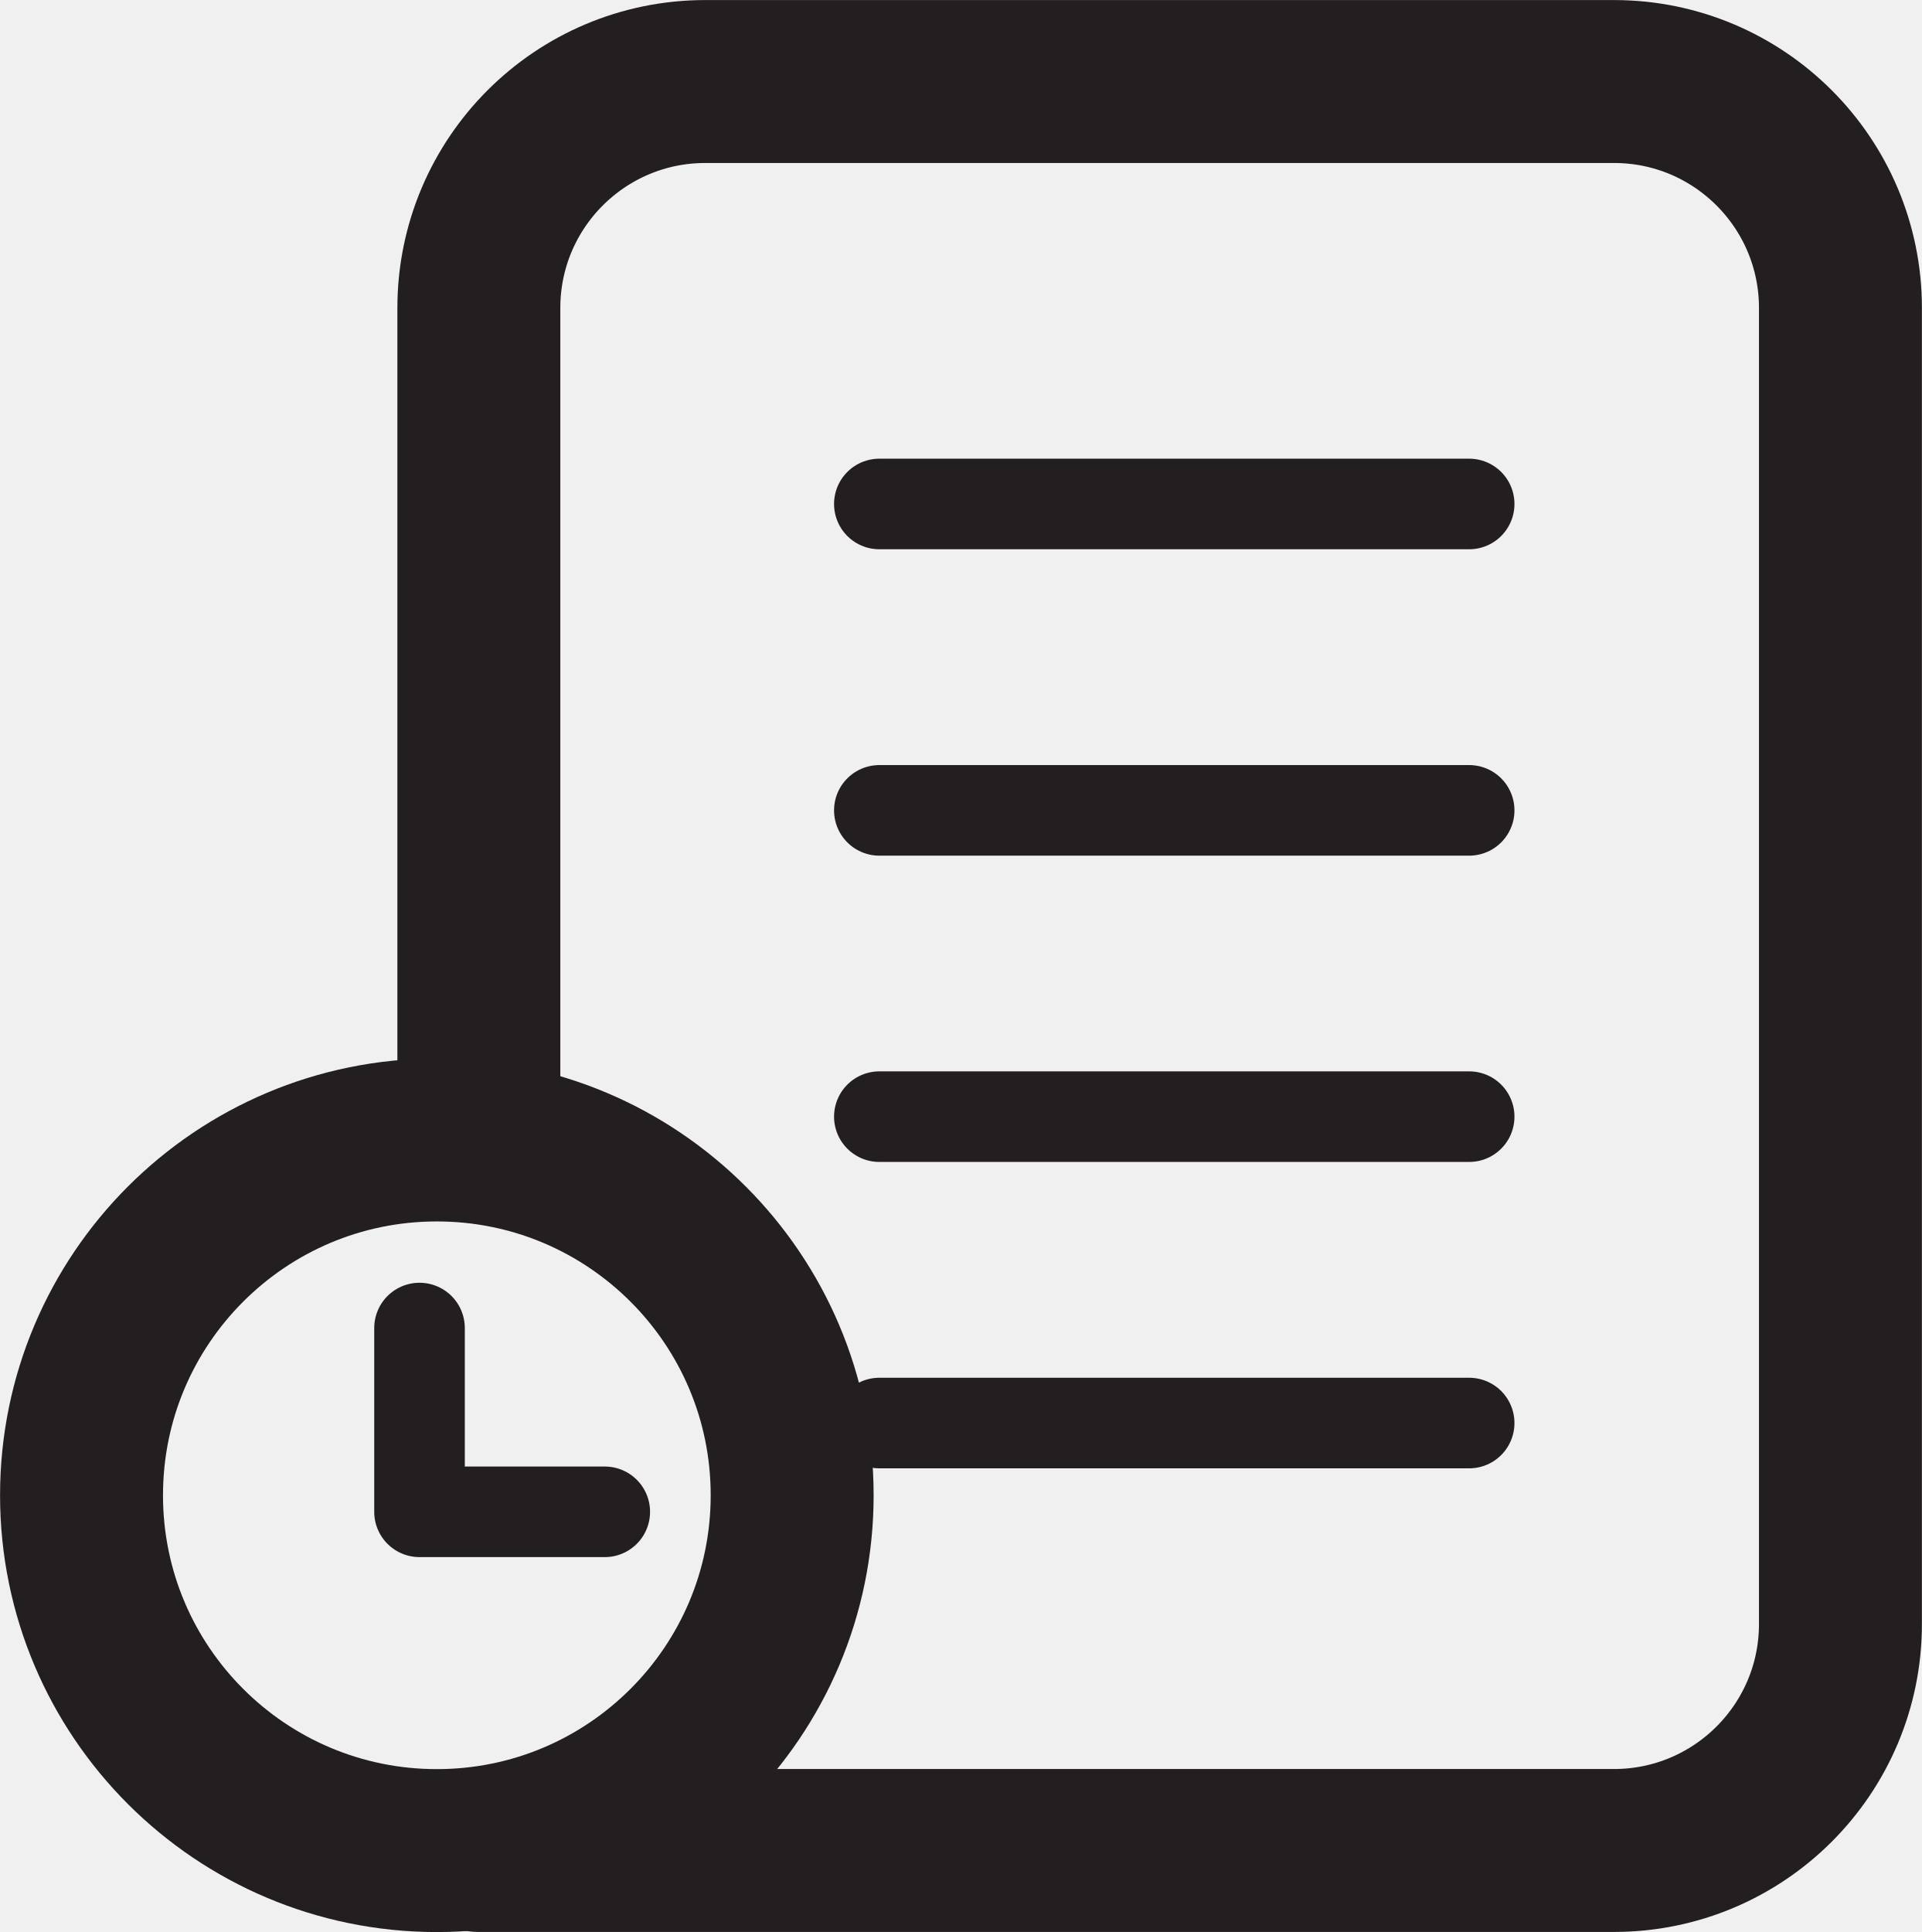
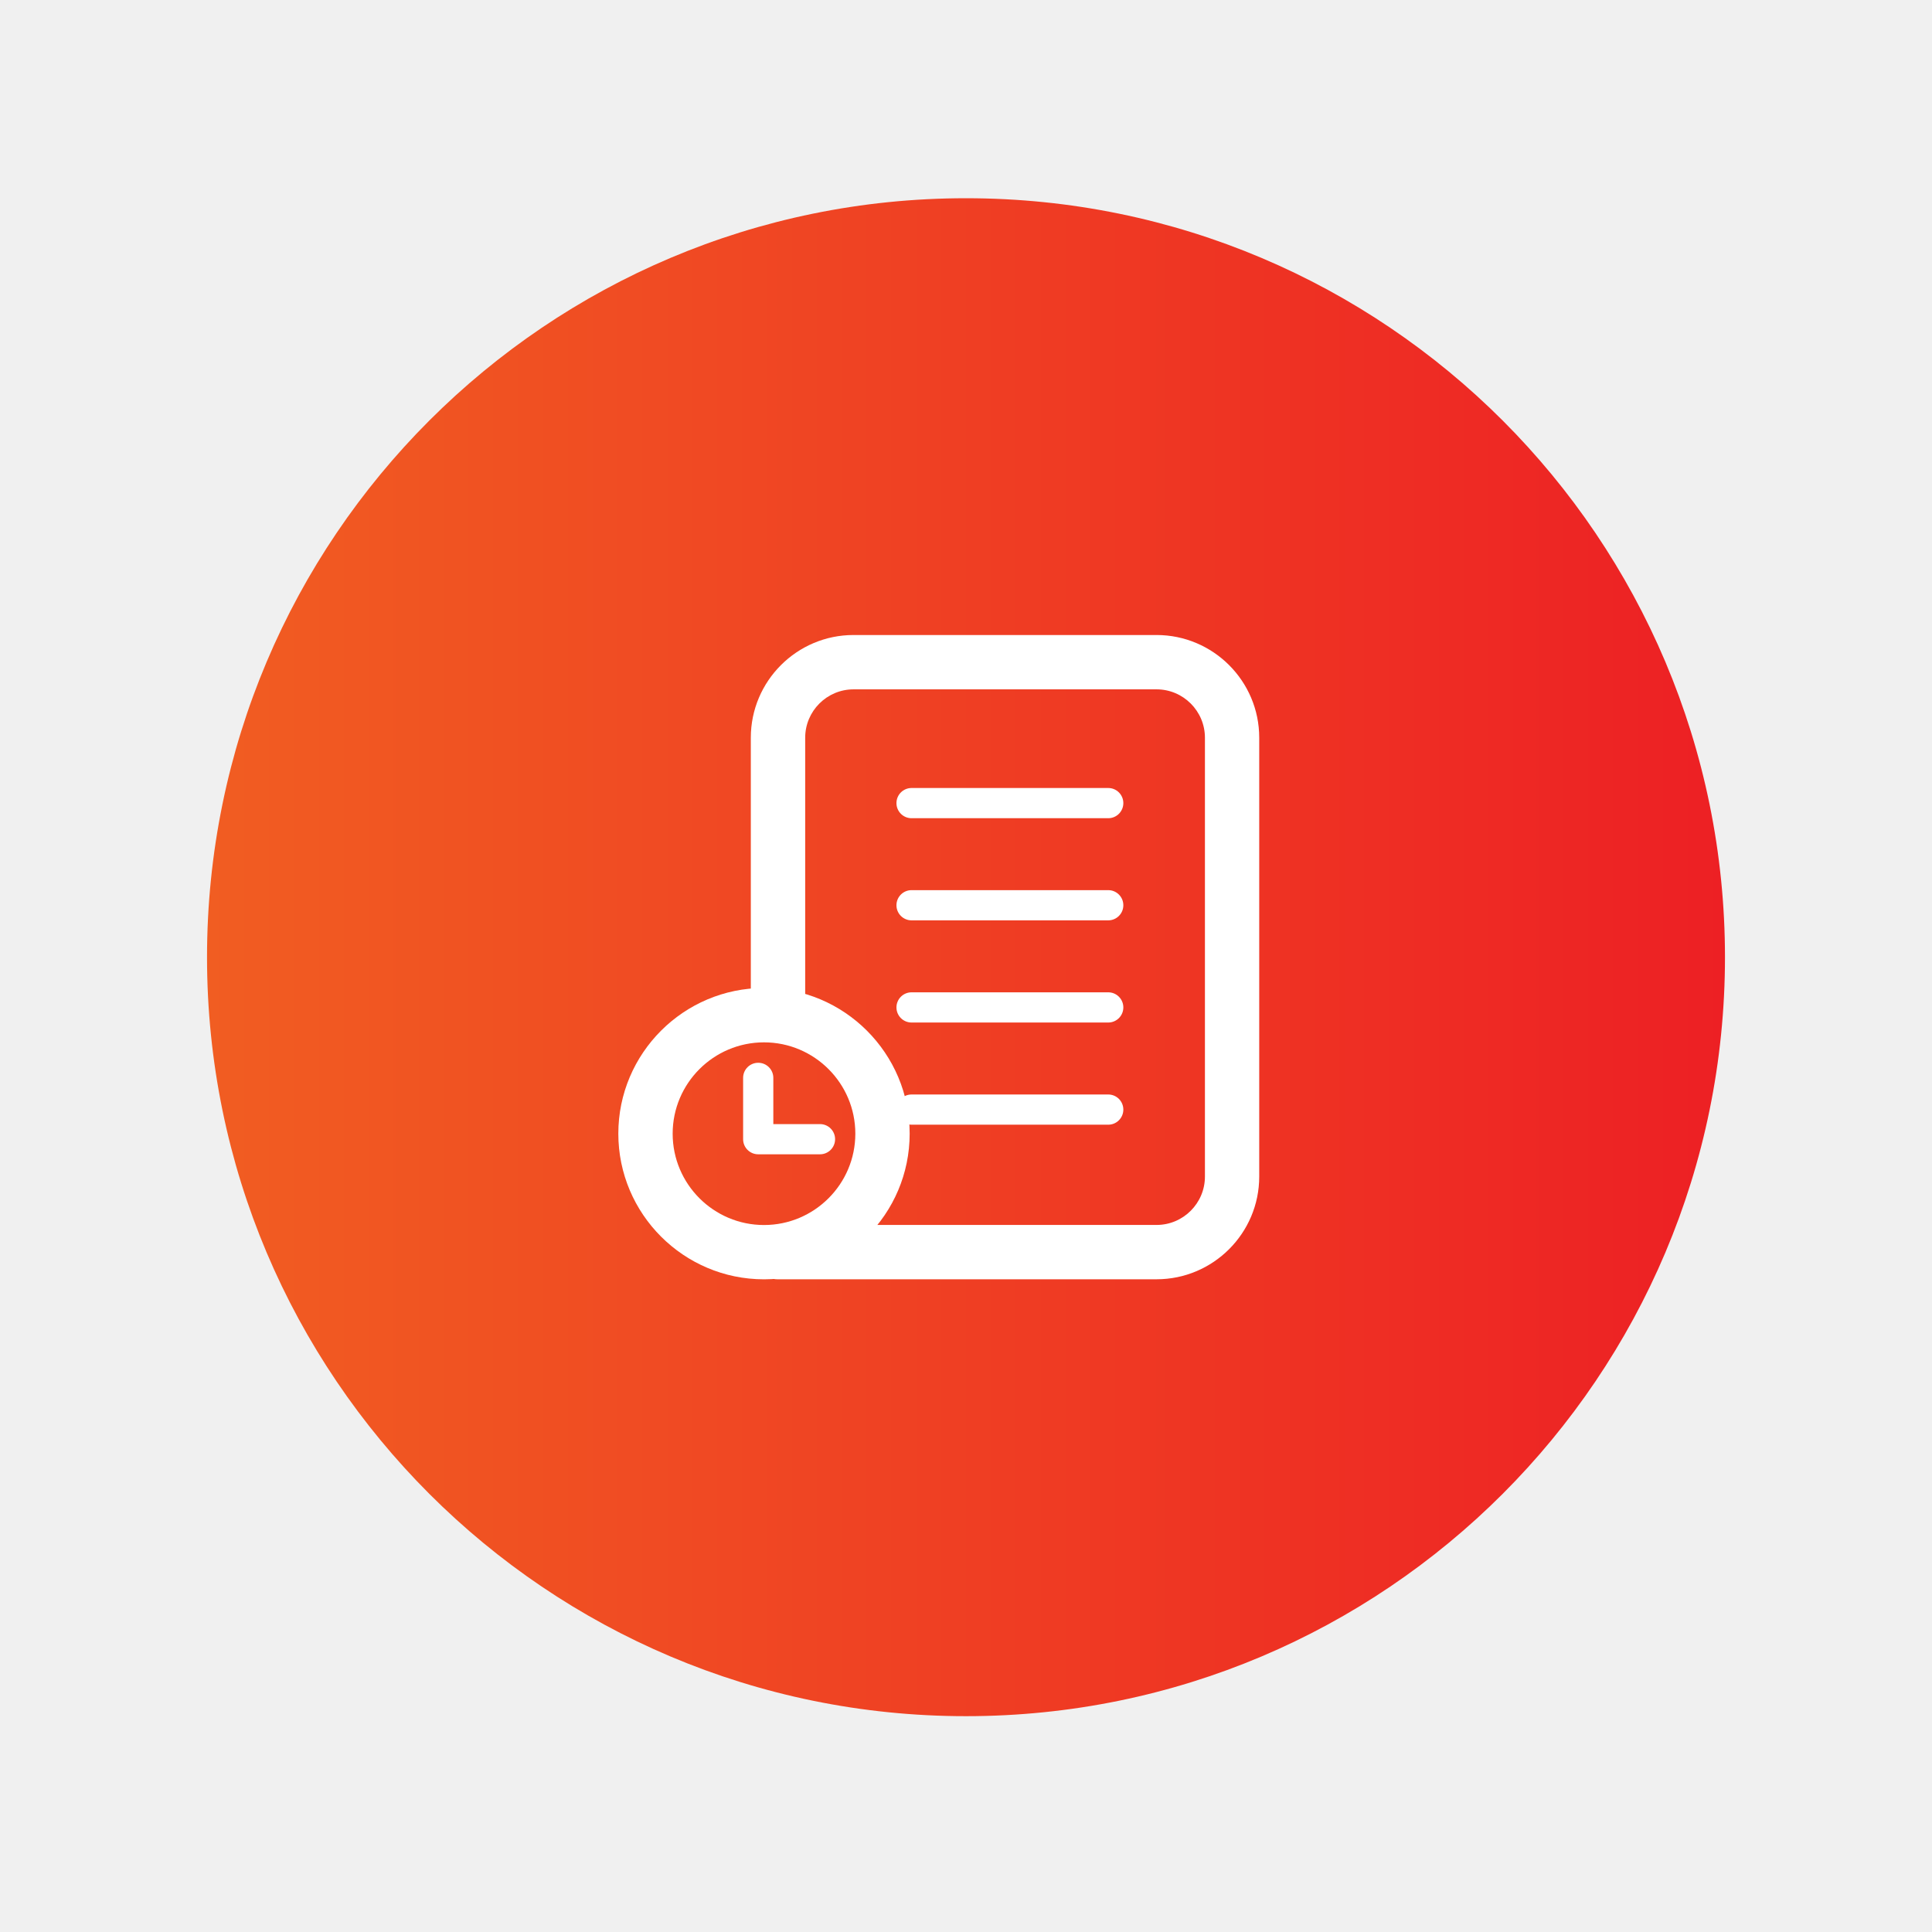
- <svg xmlns="http://www.w3.org/2000/svg" id="Layer_1" data-name="Layer 1" viewBox="0 0 169.73 170.63">
+ <svg xmlns="http://www.w3.org/2000/svg" id="Icons" viewBox="0 0 511.68 511.68">
  <defs>
    <style>
      .cls-1 {
-         stroke-width: 8px;
-       }
- 
-       .cls-1, .cls-2 {
-         fill: none;
-         stroke: #231f20;
-         stroke-linecap: round;
-         stroke-linejoin: round;
+         fill: #fff;
      }

      .cls-2 {
-         stroke-width: 14.39px;
+         fill: url(#New_Gradient_Swatch_1);
      }
    </style>
+     <linearGradient id="New_Gradient_Swatch_1" data-name="New Gradient Swatch 1" x1="54.83" y1="253.51" x2="456.85" y2="253.51" gradientUnits="userSpaceOnUse">
+       <stop offset="0" stop-color="#f15d22" />
+       <stop offset="1" stop-color="#ed2024" />
+     </linearGradient>
  </defs>
-   <path class="cls-2" d="M42.29,100.67V27.2c0-11.05,8.96-20,20-20h80.25c11.05,0,20,8.96,20,20v116.23c0,11.05-8.96,20-20,20H42.29" />
-   <line class="cls-1" x1="129.75" y1="44.51" x2="77.66" y2="44.51" />
-   <line class="cls-1" x1="129.75" y1="71.57" x2="77.66" y2="71.57" />
-   <line class="cls-1" x1="129.75" y1="98.62" x2="77.66" y2="98.62" />
-   <line class="cls-1" x1="129.75" y1="125.68" x2="77.66" y2="125.68" />
-   <circle class="cls-2" cx="38.58" cy="132.06" r="31.38" />
-   <polyline class="cls-1" points="37.05 117.29 37.05 133.52 53.41 133.52" />
+   <path class="cls-2" d="M255.84,52.5c-111.01,0-201.01,90-201.01,201.01s90,201.01,201.01,201.01,201.01-90,201.01-201.01S366.86,52.5,255.84,52.5Z" />
+   <g>
+     <path class="cls-1" d="M306.31,338.82h-100.25c-3.97,0-7.2-3.22-7.2-7.2s3.22-7.2,7.2-7.2h100.25c7.06,0,12.81-5.75,12.81-12.81v-116.23c0-7.06-5.75-12.81-12.81-12.81h-80.25c-7.06,0-12.81,5.75-12.81,12.81v73.47c0,3.97-3.22,7.2-7.2,7.2s-7.2-3.22-7.2-7.2v-73.47c0-15,12.2-27.2,27.2-27.2h80.25c15,0,27.2,12.2,27.2,27.2v116.23c0,15-12.2,27.2-27.2,27.2Z" />
+     <path class="cls-1" d="M293.51,216.7h-52.09c-2.21,0-4-1.79-4-4s1.79-4,4-4h52.09c2.21,0,4,1.79,4,4s-1.79,4-4,4Z" />
+     <path class="cls-1" d="M293.51,243.75h-52.09c-2.21,0-4-1.79-4-4s1.79-4,4-4h52.09c2.21,0,4,1.79,4,4s-1.79,4-4,4Z" />
+     <path class="cls-1" d="M293.51,270.81h-52.09c-2.21,0-4-1.79-4-4s1.79-4,4-4h52.09c2.21,0,4,1.79,4,4s-1.79,4-4,4Z" />
+     <path class="cls-1" d="M293.51,297.87h-52.09c-2.21,0-4-1.79-4-4s1.79-4,4-4h52.09c2.21,0,4,1.79,4,4s-1.79,4-4,4Z" />
+     <path class="cls-1" d="M202.34,338.82c-21.27,0-38.58-17.31-38.58-38.58s17.31-38.58,38.58-38.58,38.58,17.31,38.58,38.58-17.31,38.58-38.58,38.58ZM202.34,276.06c-13.34,0-24.19,10.85-24.19,24.19s10.85,24.19,24.19,24.19,24.19-10.85,24.19-24.19-10.85-24.19-24.19-24.19Z" />
+     <path class="cls-1" d="M217.17,305.71h-16.36c-2.21,0-4-1.79-4-4v-16.24c0-2.21,1.79-4,4-4s4,1.79,4,4v12.24h12.36c2.21,0,4,1.79,4,4s-1.79,4-4,4Z" />
+   </g>
</svg>
